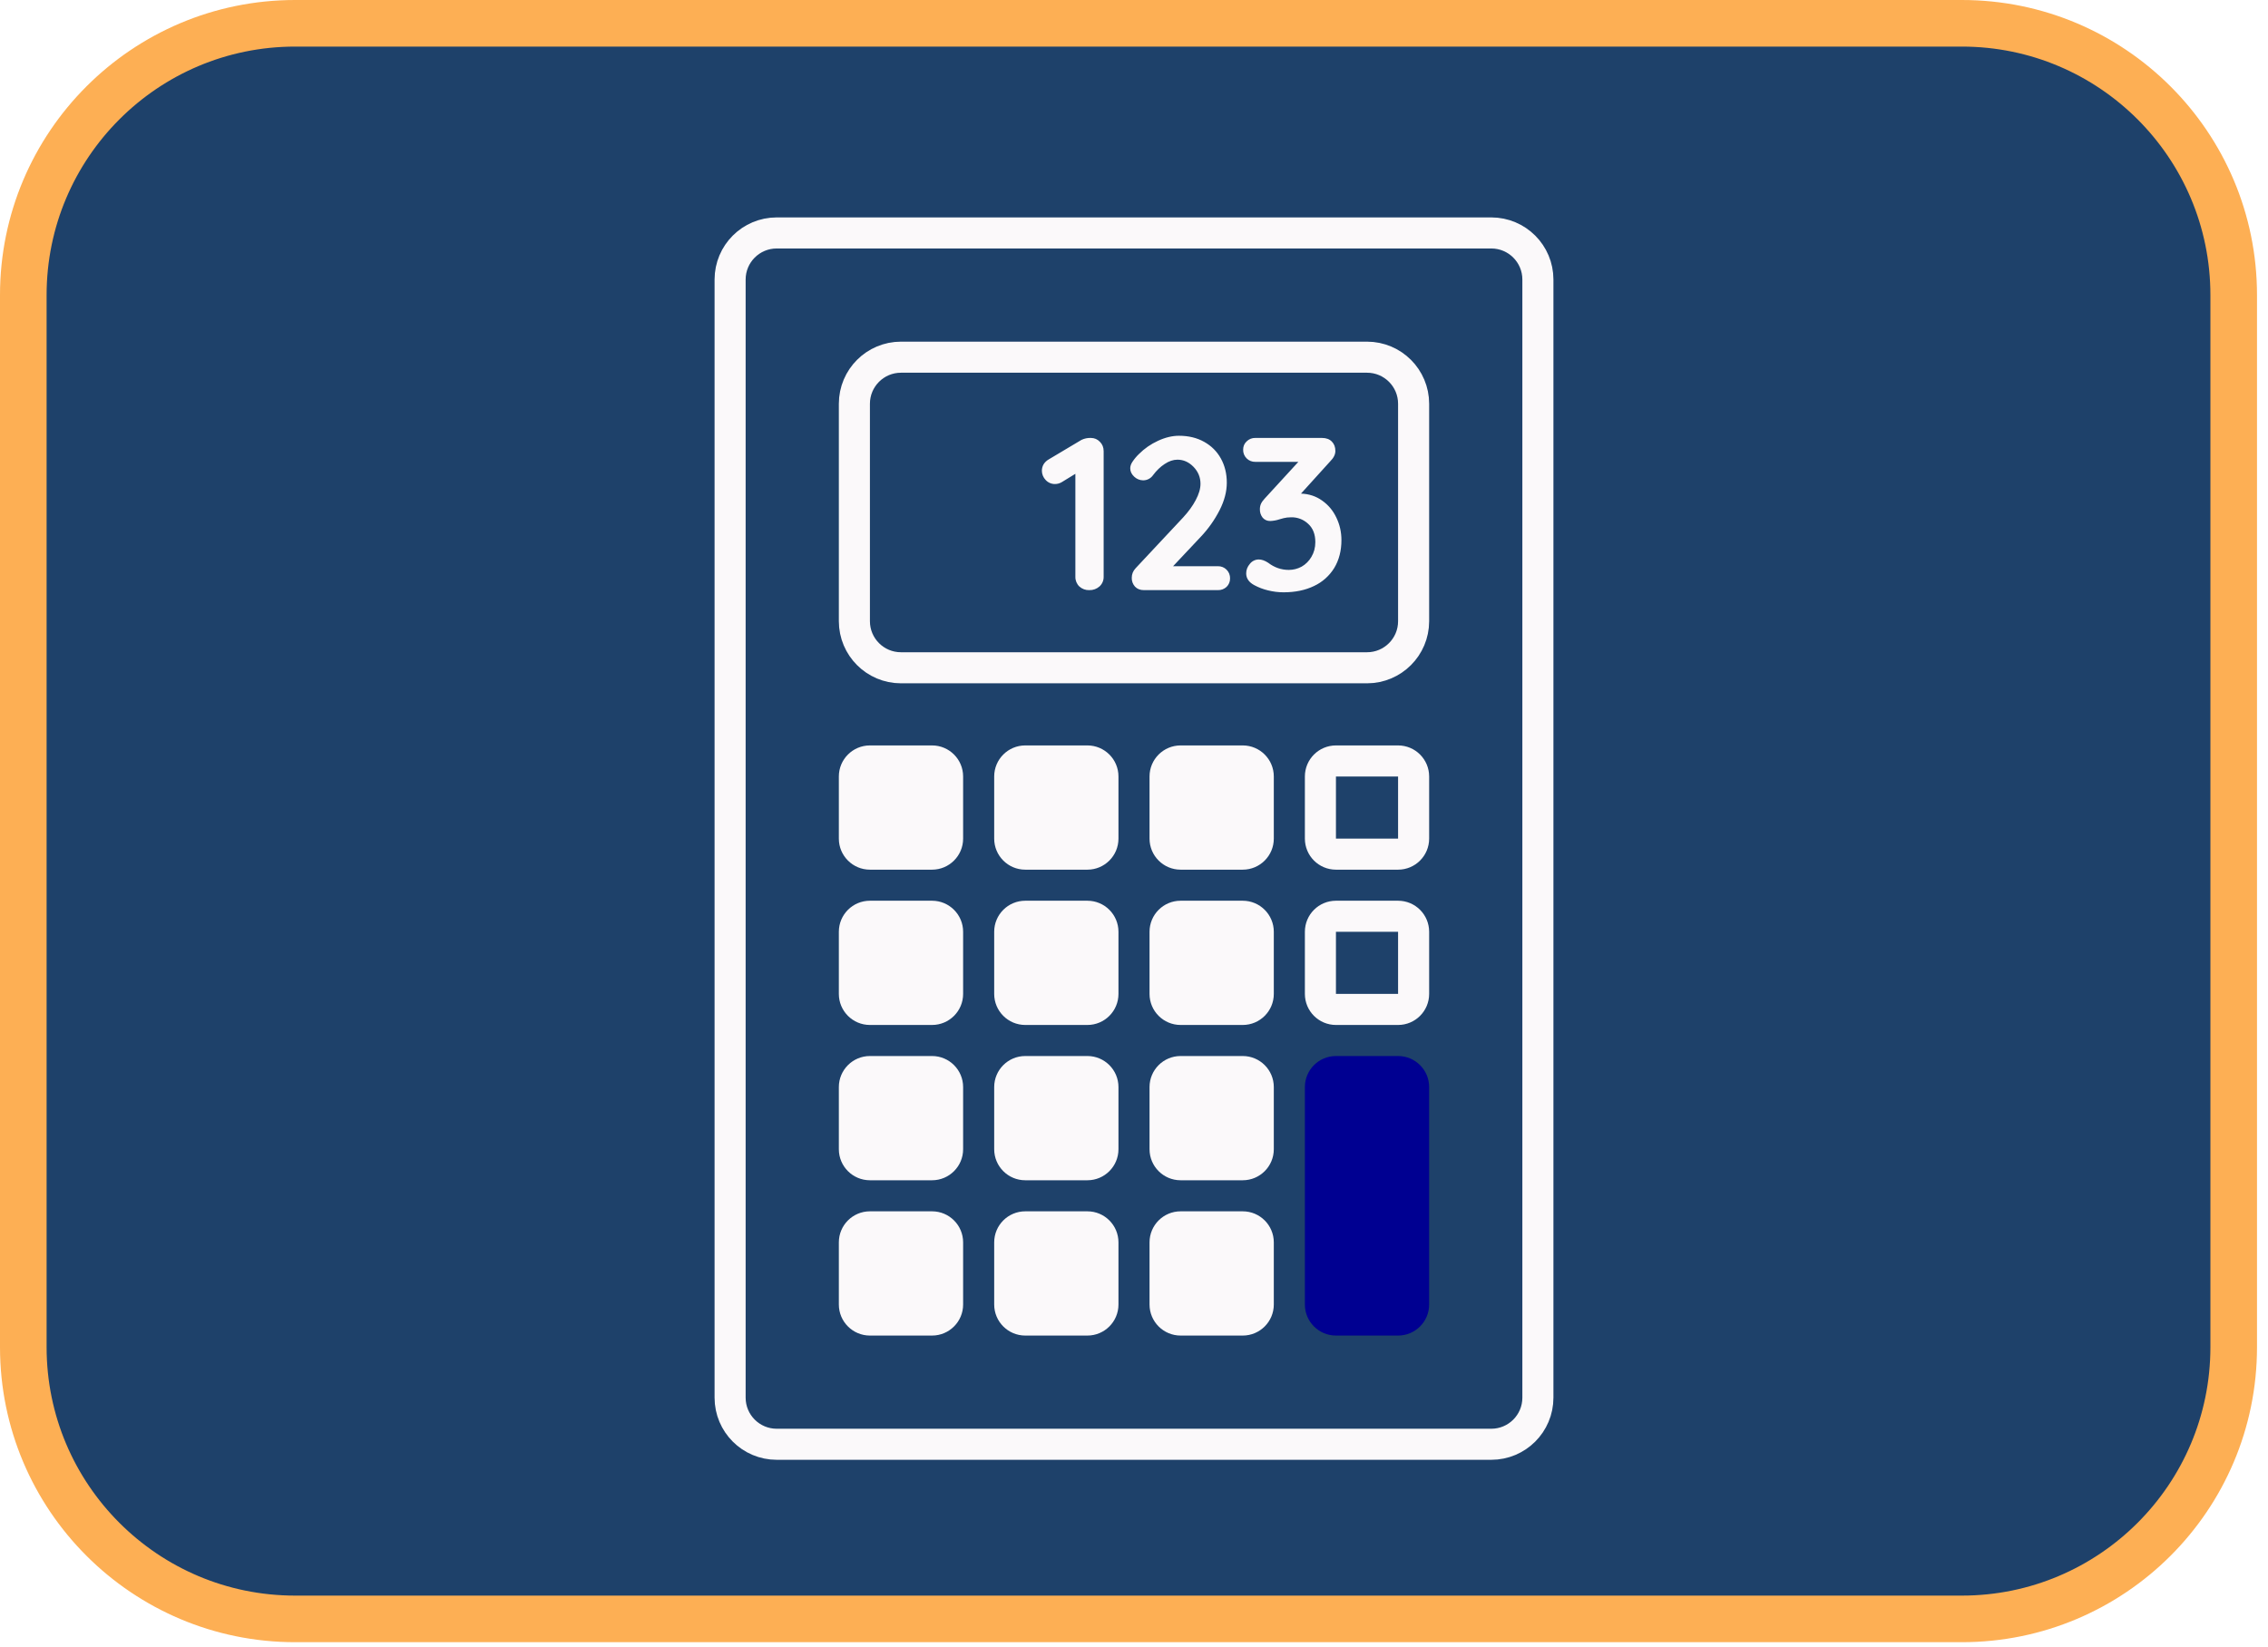
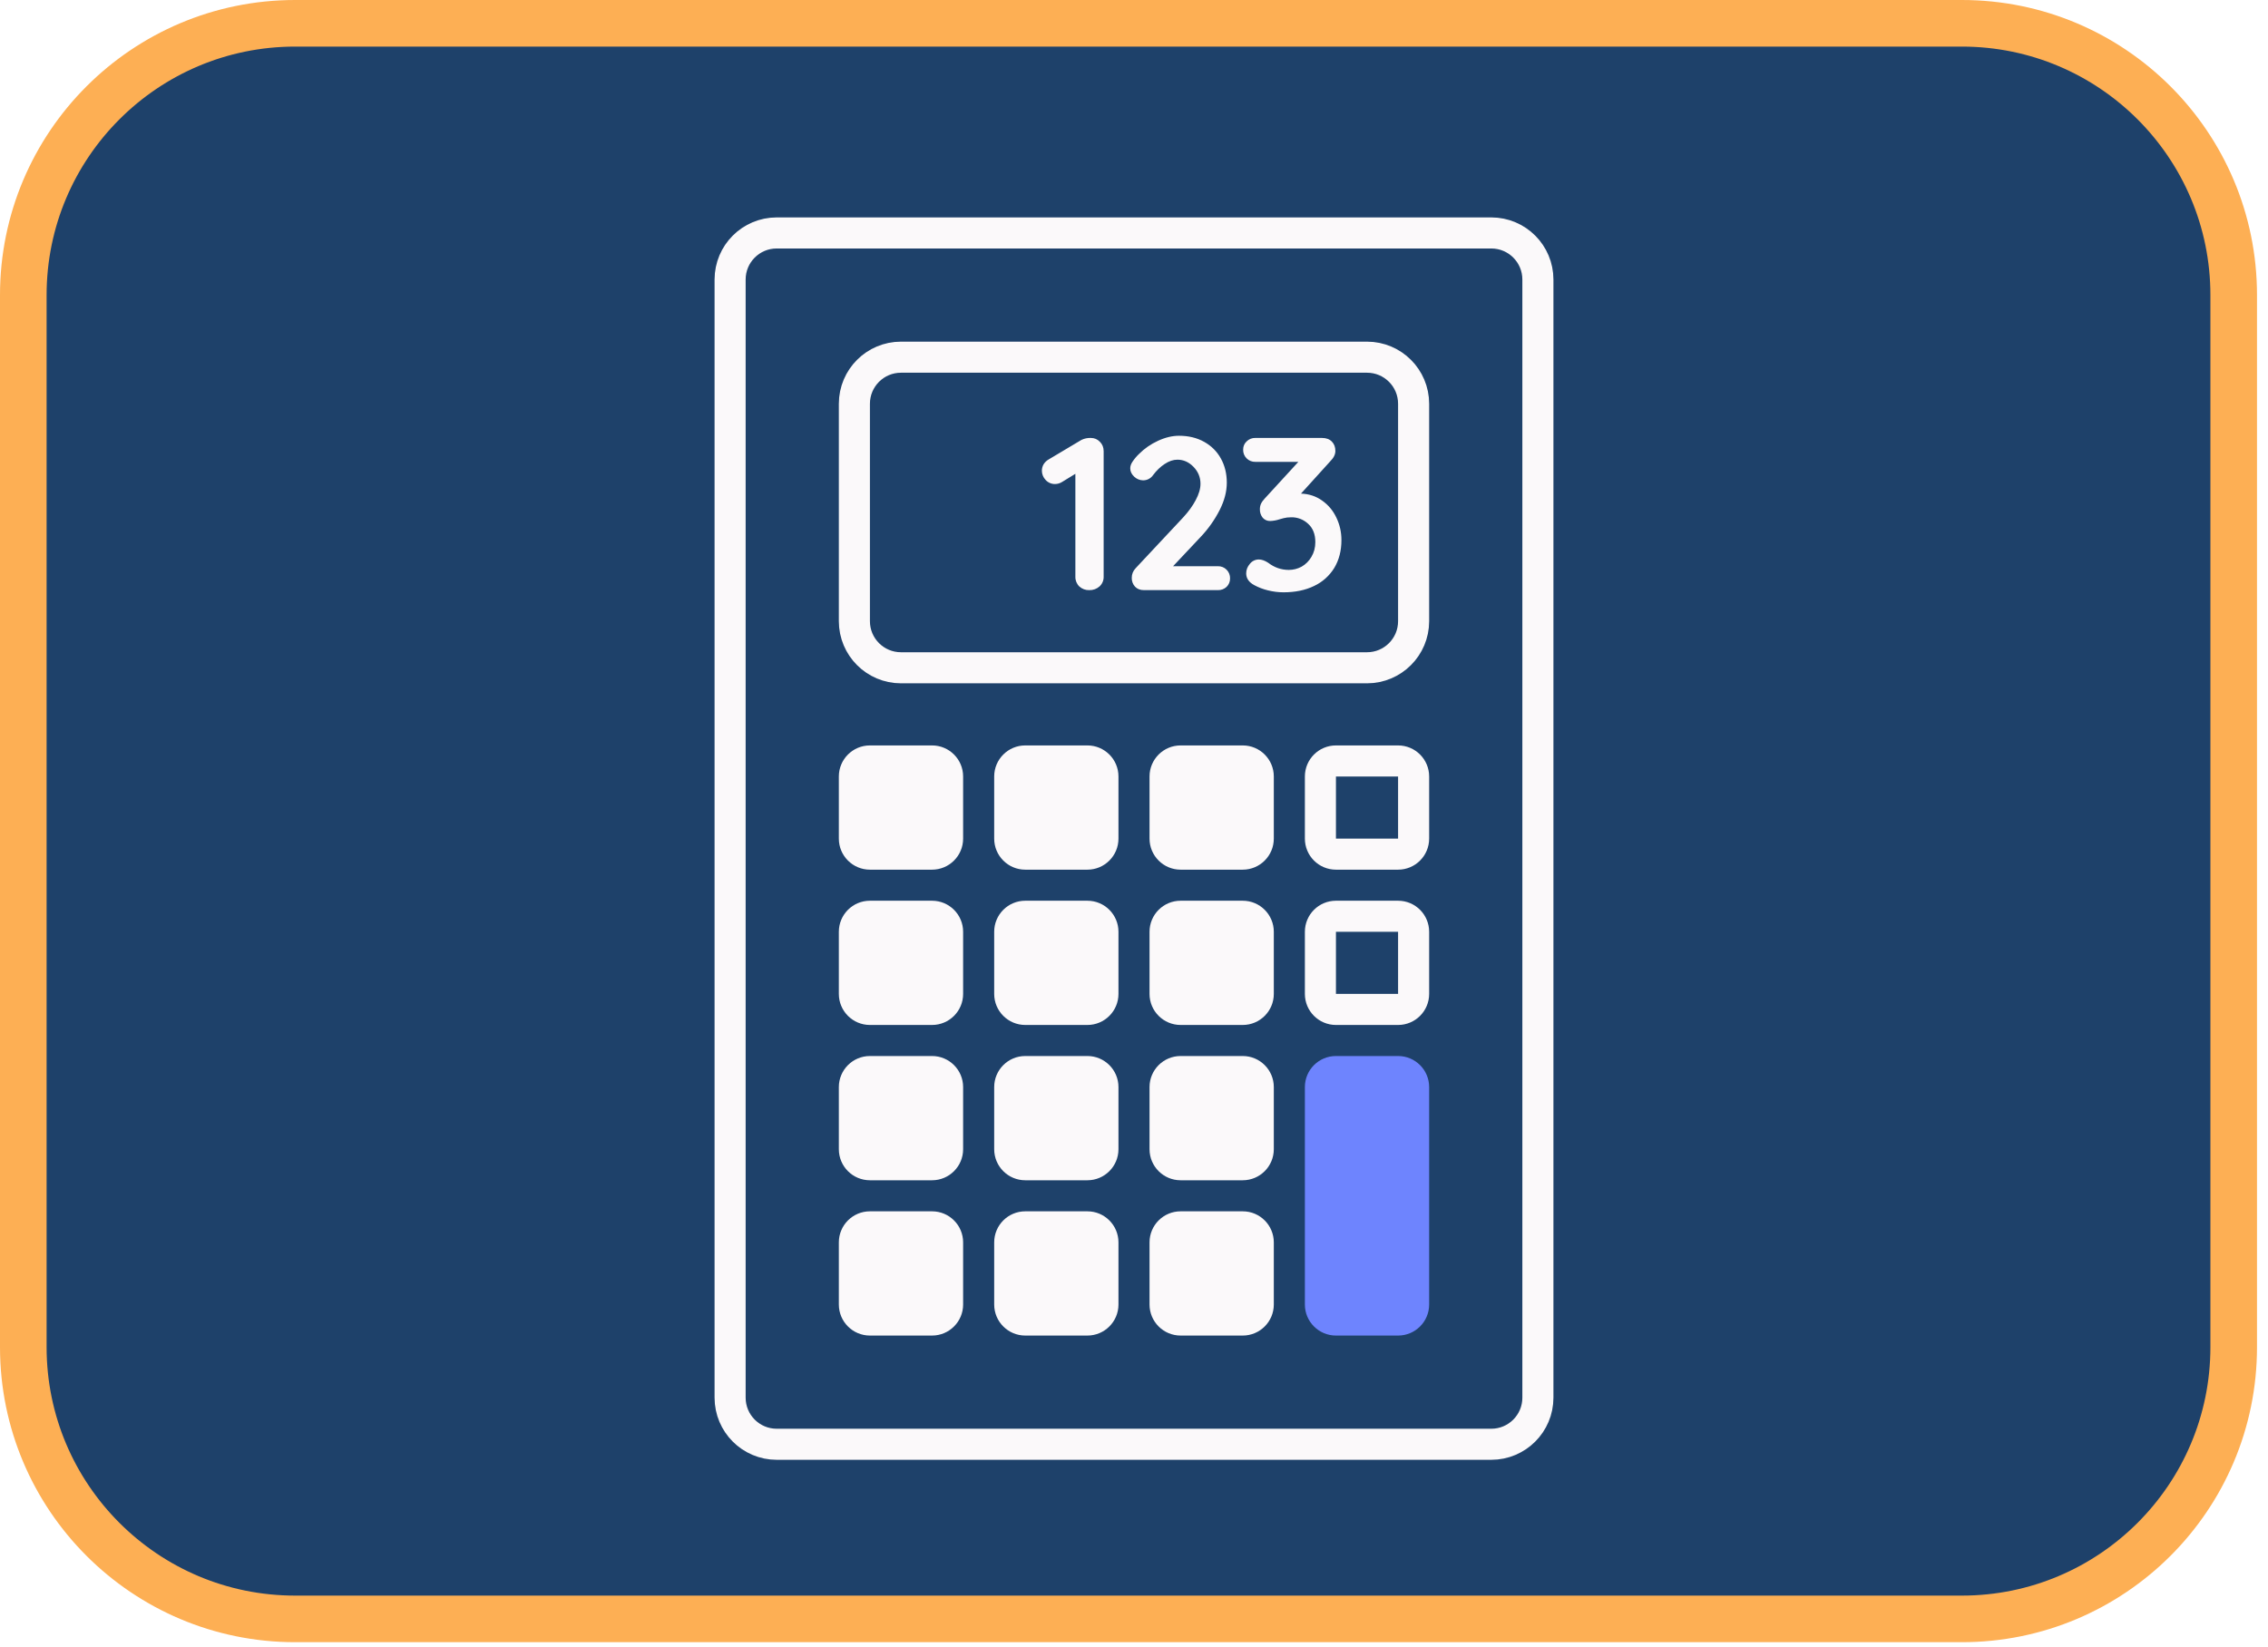
<svg xmlns="http://www.w3.org/2000/svg" viewBox="0 0 146 106" fill="none">
  <rect x="1.5" y="1.5" width="142.292" height="102.745" rx="17.5" fill="#1E416A" stroke="#FDAF54" stroke-width="3" />
  <rect x="47" y="15" width="52" height="78" rx="3" stroke="#FBF9FA" stroke-width="2" />
  <rect x="55" y="23" width="36" height="20" rx="3" stroke="#FBF9FA" stroke-width="2" />
  <rect x="54" y="78" width="8" height="8" rx="2" fill="#FBF9FA" />
  <rect x="54" y="68" width="8" height="8" rx="2" fill="#FBF9FA" />
  <rect x="54" y="58" width="8" height="8" rx="2" fill="#FBF9FA" />
  <rect x="54" y="48" width="8" height="8" rx="2" fill="#FBF9FA" />
  <rect x="64" y="78" width="8" height="8" rx="2" fill="#FBF9FA" />
  <rect x="64" y="68" width="8" height="8" rx="2" fill="#FBF9FA" />
  <rect x="64" y="58" width="8" height="8" rx="2" fill="#FBF9FA" />
  <rect x="64" y="48" width="8" height="8" rx="2" fill="#FBF9FA" />
  <rect x="74" y="78" width="8" height="8" rx="2" fill="#FBF9FA" />
  <rect x="74" y="68" width="8" height="8" rx="2" fill="#FBF9FA" />
  <rect x="74" y="58" width="8" height="8" rx="2" fill="#FBF9FA" />
  <rect x="74" y="48" width="8" height="8" rx="2" fill="#FBF9FA" />
-   <rect x="84" y="68" width="8" height="18" rx="2" fill="#000091" />
+   <rect x="84" y="68" width="8" height="18" rx="2" fill="#6E84FE" />
  <rect x="85" y="59" width="6" height="6" rx="1" stroke="#FBF9FA" stroke-width="2" />
  <rect x="85" y="49" width="6" height="6" rx="1" stroke="#FBF9FA" stroke-width="2" />
  <path d="M70.22 28.2c.233 0 .43.084.588.252.159.159.238.36.238.602v8.092a.816.816 0 01-.266.616.95.95 0 01-.658.238.9.9 0 01-.644-.238.838.838 0 01-.252-.616V30.51l-.868.532a.856.856 0 01-.448.126.8.8 0 01-.602-.266.862.862 0 01-.238-.588c0-.15.037-.29.112-.42a.923.923 0 01.322-.308l2.114-1.26a1.28 1.28 0 01.602-.126zm8.18 8.26a.76.76 0 01.56.224.76.76 0 01.224.56.743.743 0 01-.224.546.787.787 0 01-.56.21h-4.76c-.243 0-.434-.075-.574-.224a.806.806 0 01-.21-.574c0-.233.084-.439.252-.616l3.052-3.262c.345-.373.616-.747.812-1.12.205-.383.308-.733.308-1.05 0-.42-.15-.784-.448-1.092-.3-.308-.644-.462-1.036-.462-.271 0-.546.093-.826.28-.271.177-.518.415-.742.714a.773.773 0 01-.644.336.846.846 0 01-.574-.238c-.168-.159-.252-.336-.252-.532 0-.14.046-.28.14-.42a2.98 2.98 0 01.42-.504c.354-.355.765-.64 1.232-.854.466-.215.914-.322 1.344-.322.616 0 1.157.13 1.624.392.466.261.826.62 1.078 1.078.252.457.378.975.378 1.554 0 .57-.154 1.157-.462 1.764a7.368 7.368 0 01-1.218 1.722l-1.778 1.89H78.4zm5.35-4.676c.513.019.966.168 1.358.448.4.28.709.649.923 1.106.215.448.322.929.322 1.442 0 .681-.153 1.279-.462 1.792a3.033 3.033 0 01-1.302 1.162c-.56.27-1.213.406-1.96.406-.336 0-.672-.042-1.008-.126a3.619 3.619 0 01-.881-.336c-.346-.187-.518-.439-.518-.756 0-.224.079-.43.238-.616a.728.728 0 01.574-.28c.186 0 .387.07.601.21.402.308.845.462 1.33.462.29 0 .565-.07.826-.21a1.7 1.7 0 00.63-.63c.168-.28.252-.597.252-.952 0-.504-.154-.896-.462-1.176a1.538 1.538 0 00-1.091-.42c-.187 0-.35.019-.49.056-.14.037-.224.06-.252.07a2.134 2.134 0 01-.603.112.615.615 0 01-.49-.21.837.837 0 01-.181-.546c0-.13.023-.247.07-.35.046-.103.125-.215.237-.336l2.17-2.366H80.81a.76.76 0 01-.56-.224.76.76 0 01-.224-.56c0-.215.075-.392.224-.532a.76.76 0 01.56-.224h4.285c.28 0 .494.08.644.238.149.15.224.35.224.602 0 .224-.112.448-.337.672l-1.876 2.072z" fill="#FBF9FA" />
</svg>
